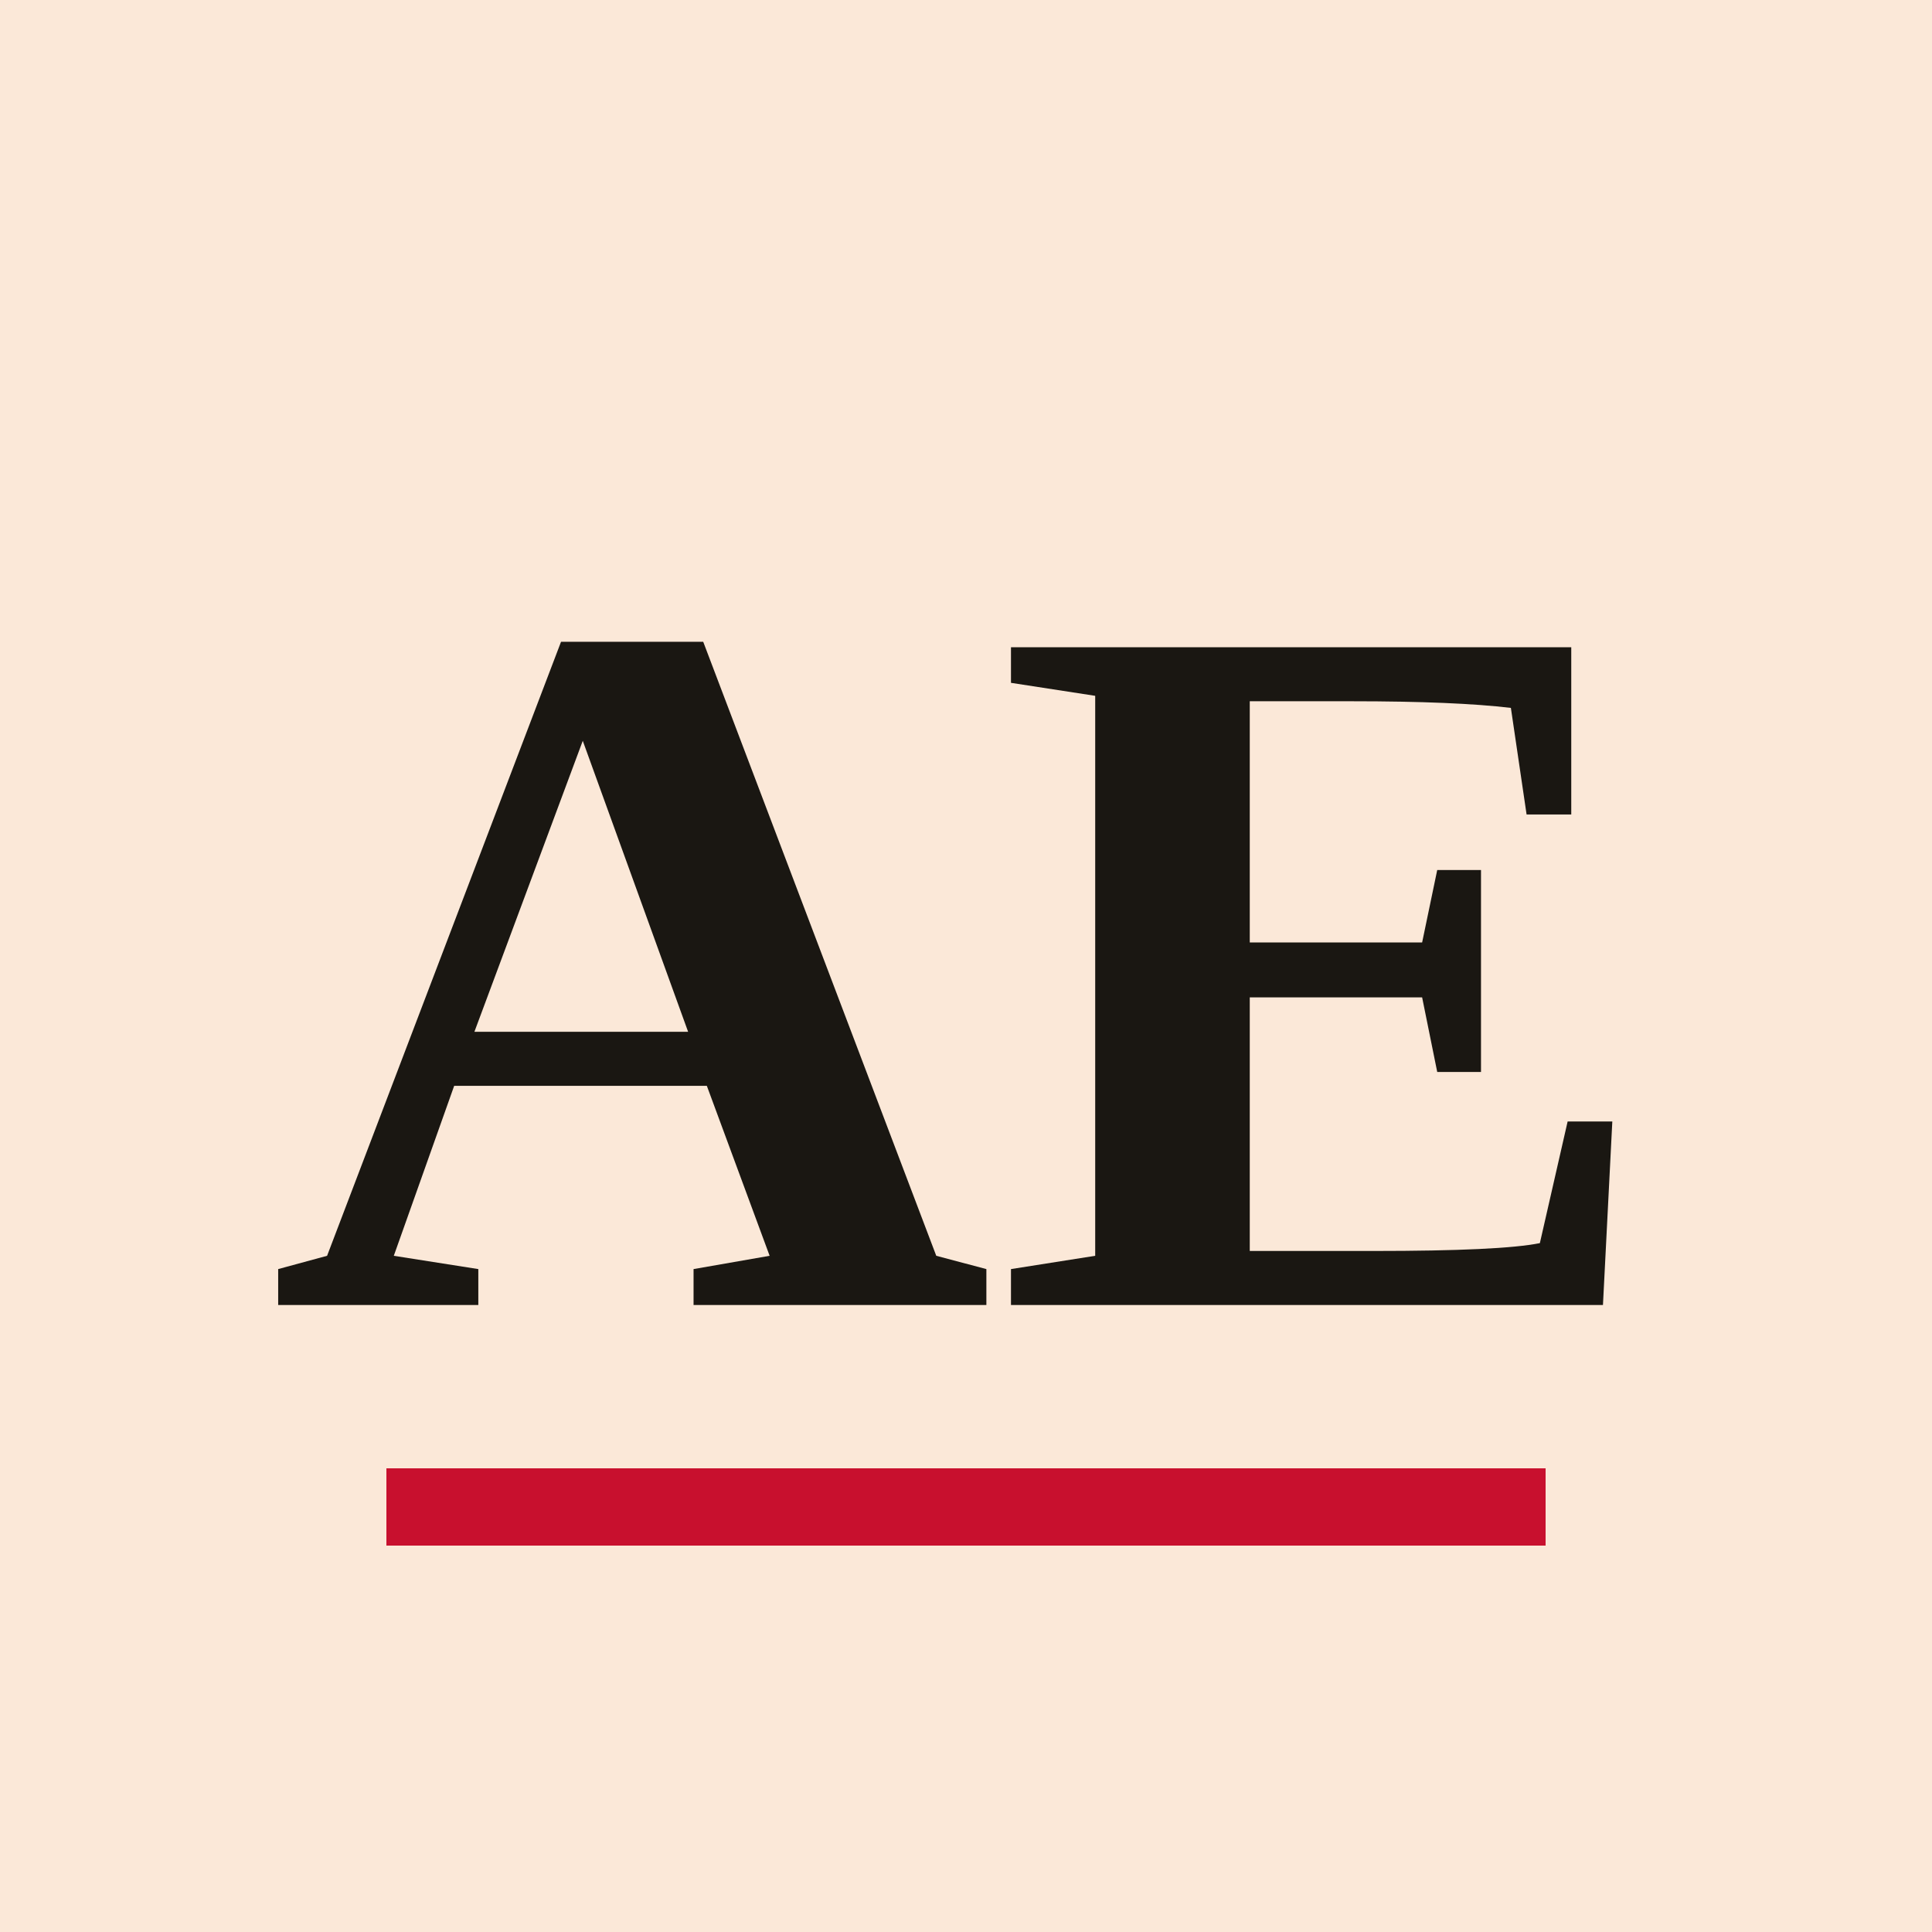
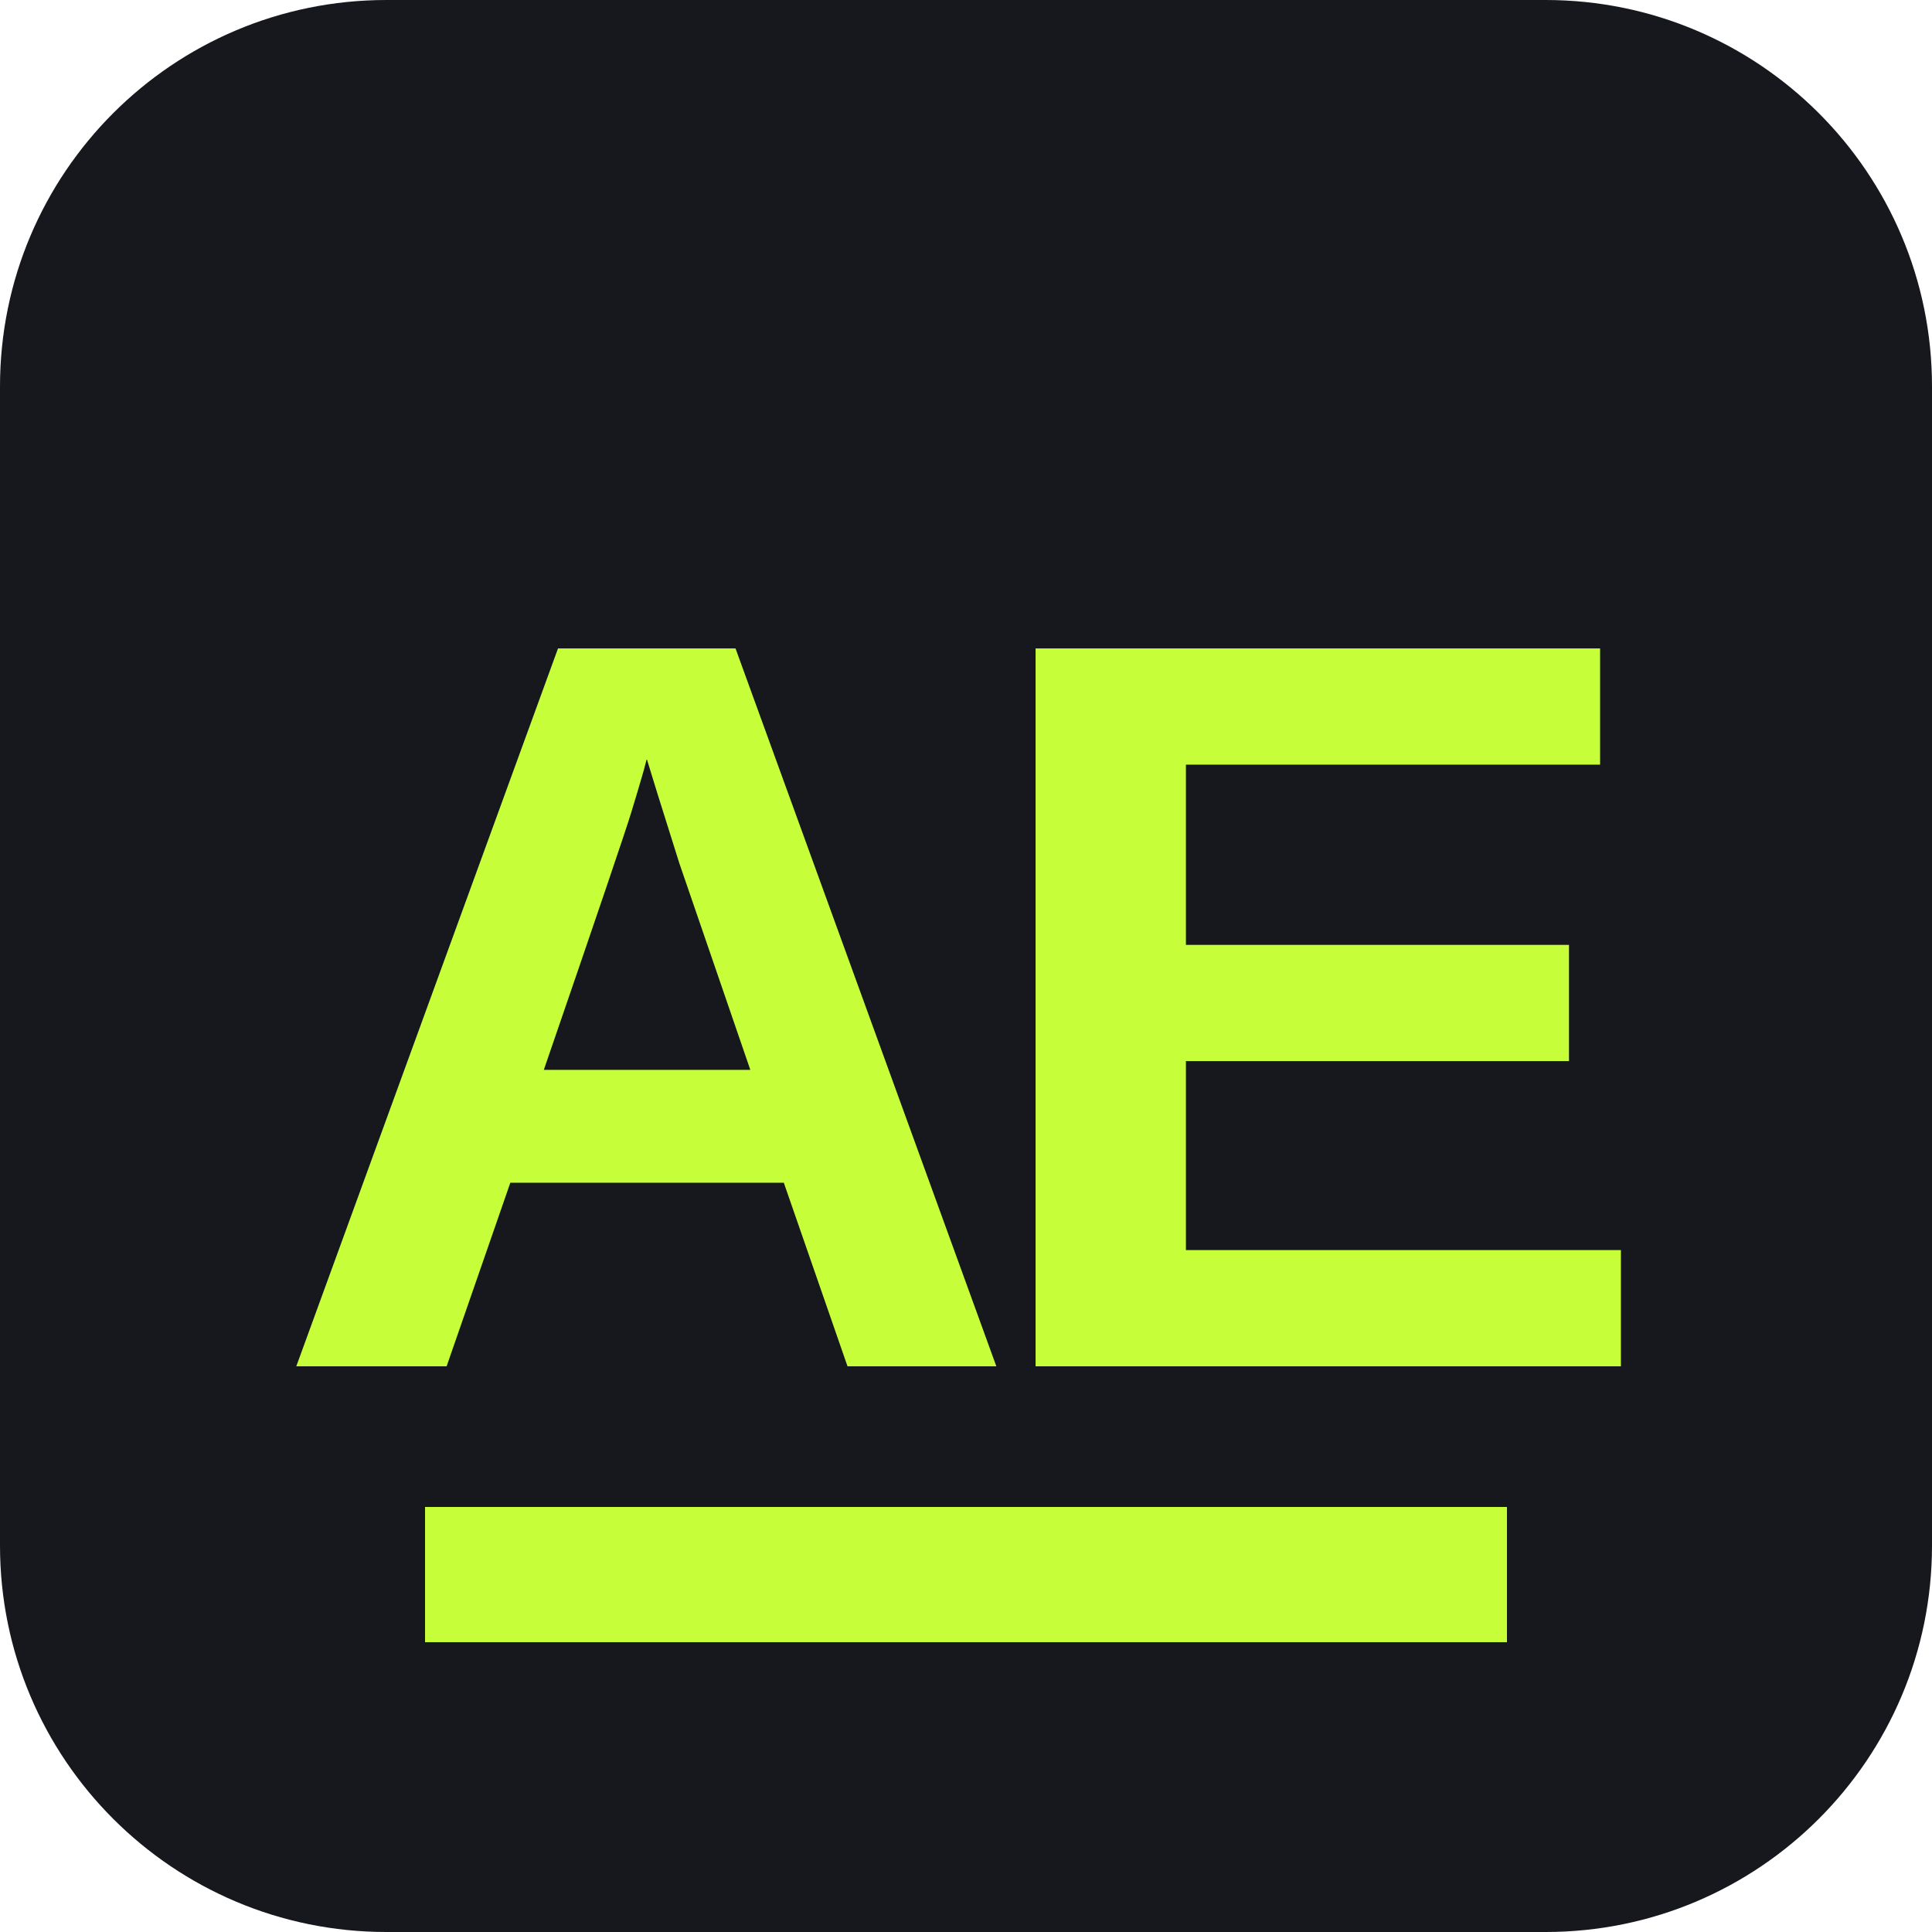
<svg xmlns="http://www.w3.org/2000/svg" viewBox="0 0 100 100">
-   <rect width="100" height="100" fill="#fbe8d8" />
-   <text x="50" y="50" text-anchor="middle" dominant-baseline="central" font-family="Georgia,'Times New Roman',serif" font-weight="900" font-size="52" fill="#1a1712">AE</text>
-   <rect x="20" y="76" width="60" height="4" fill="#c8102e" />
+   <rect width="100" height="100" rx="20" fill="#16181e" />
+   <text x="50" y="52" text-anchor="middle" dominant-baseline="central" font-family="'Arial Black','Helvetica Neue',Arial,sans-serif" font-weight="900" font-size="54" letter-spacing="-3" fill="#c6ff3a">AE</text>
+   <rect x="22" y="78" width="56" height="7" fill="#c6ff3a" />
</svg>
